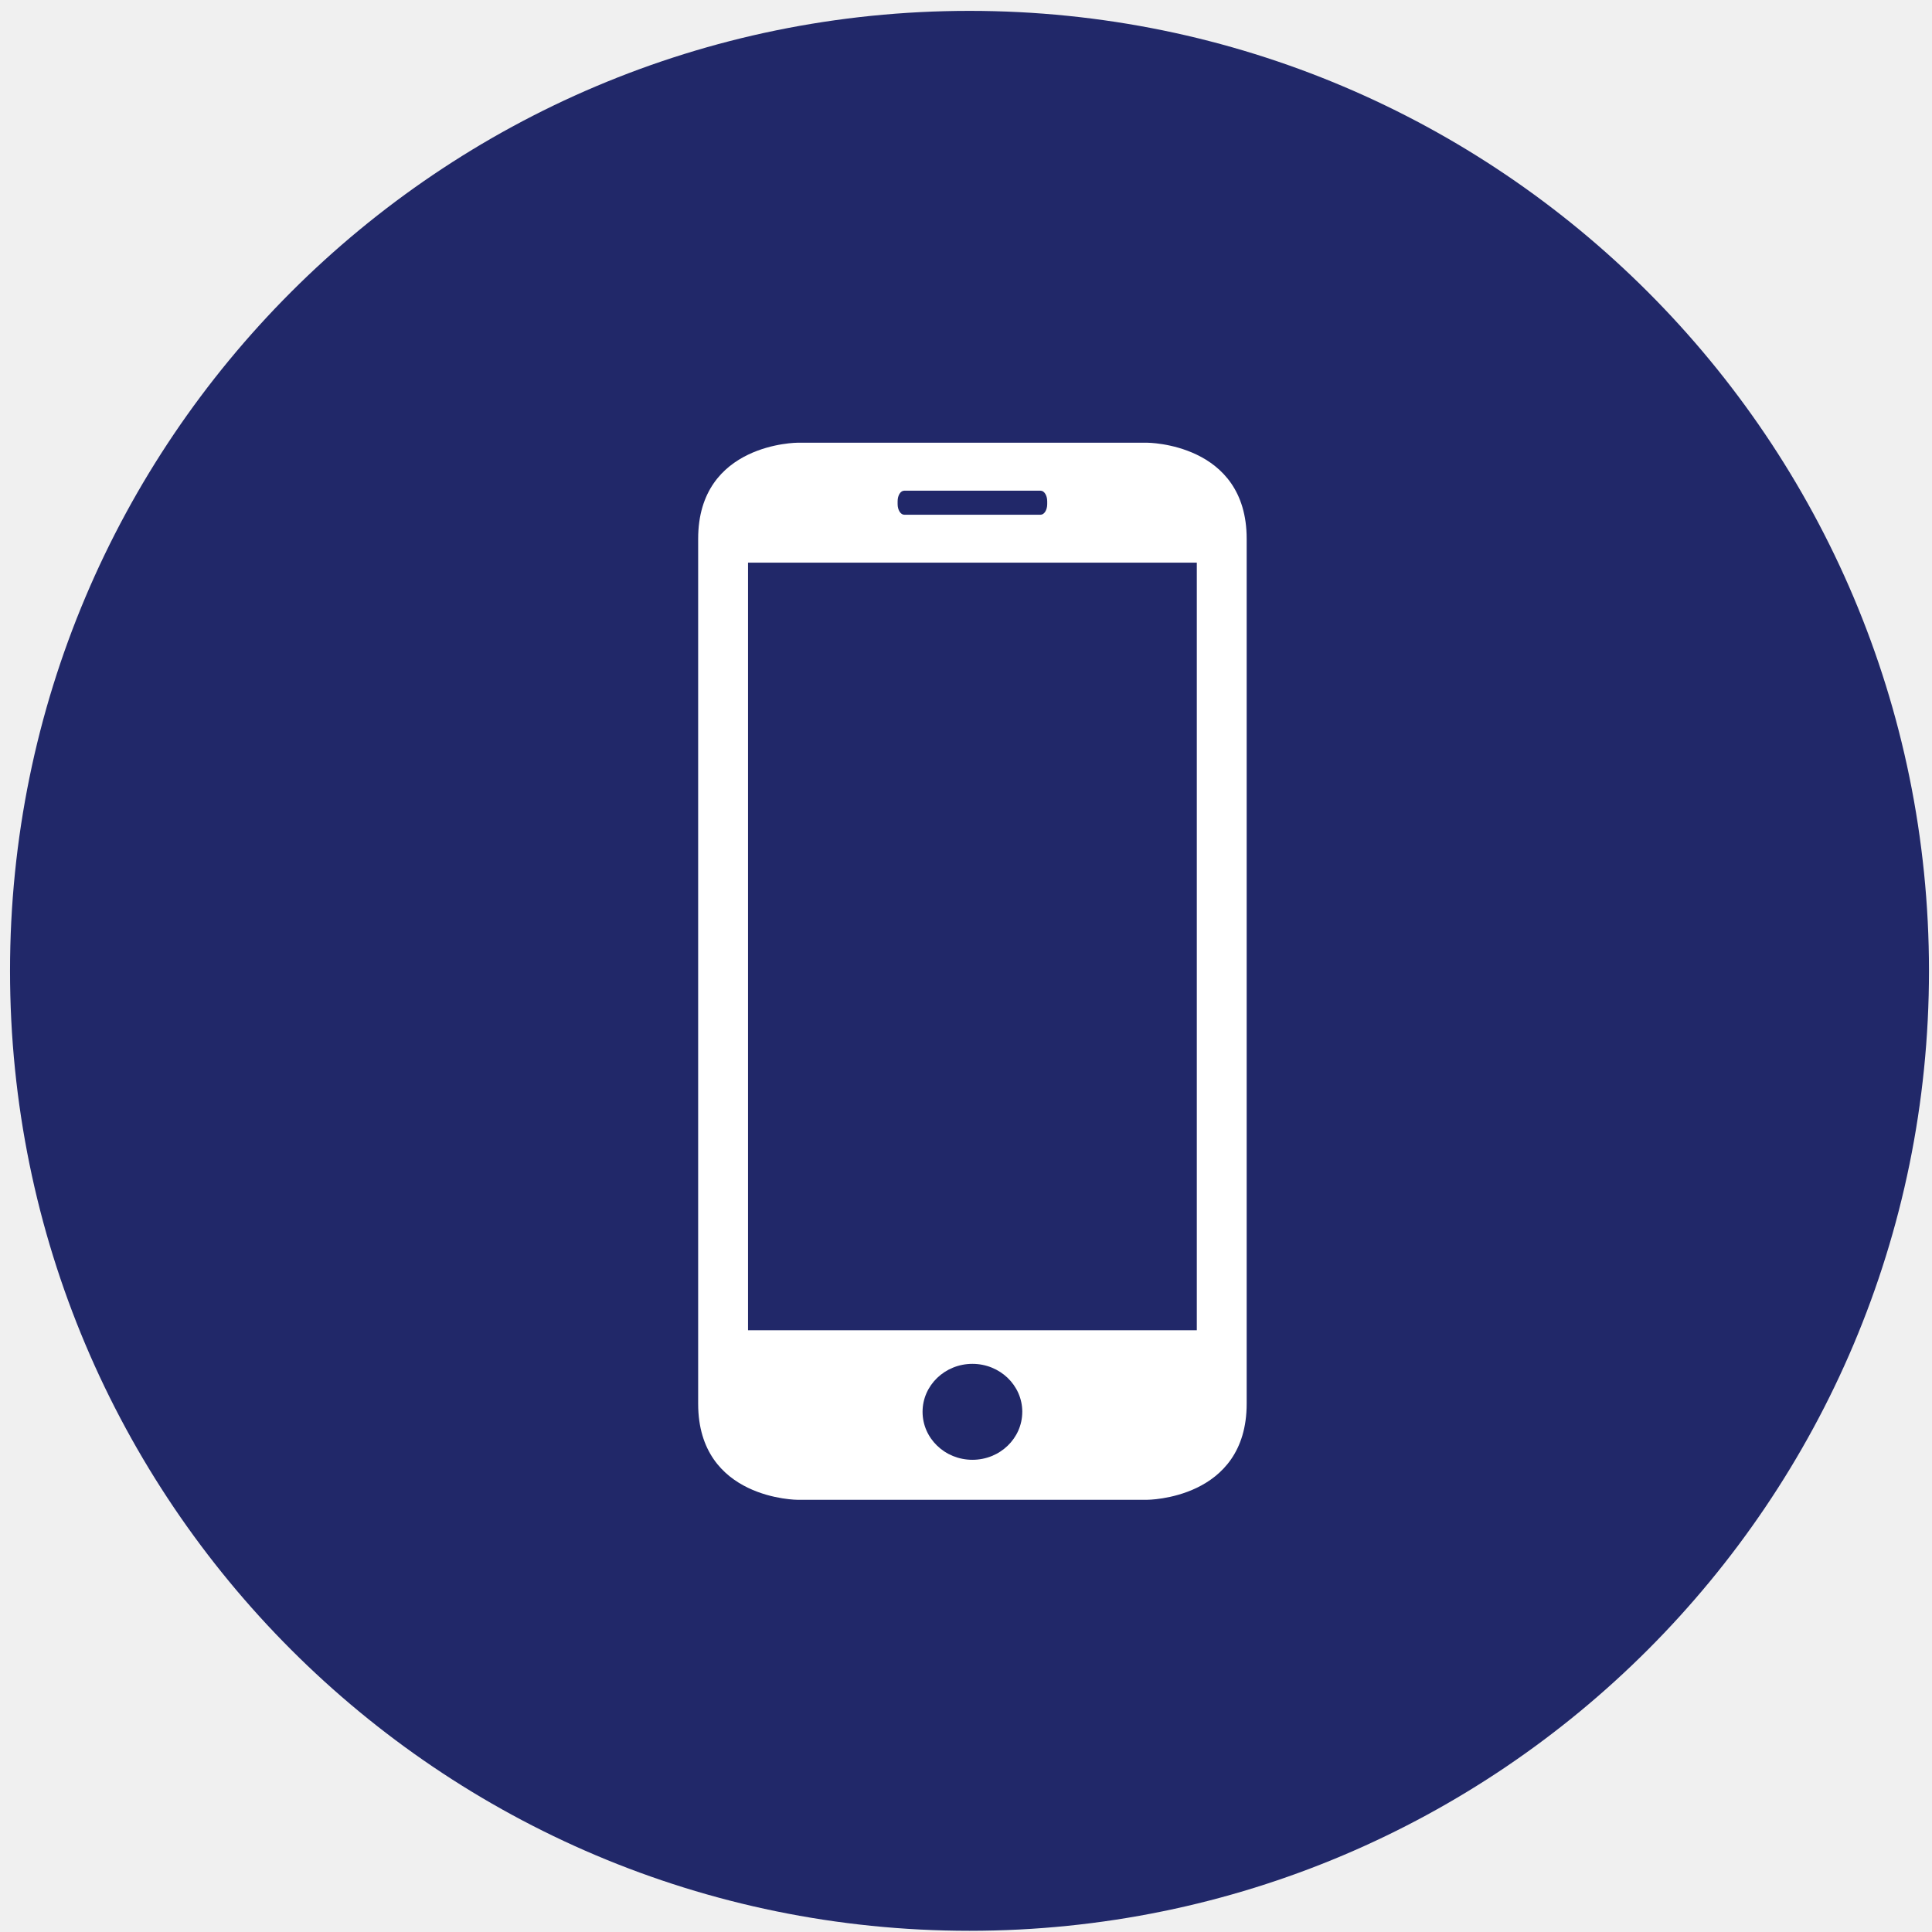
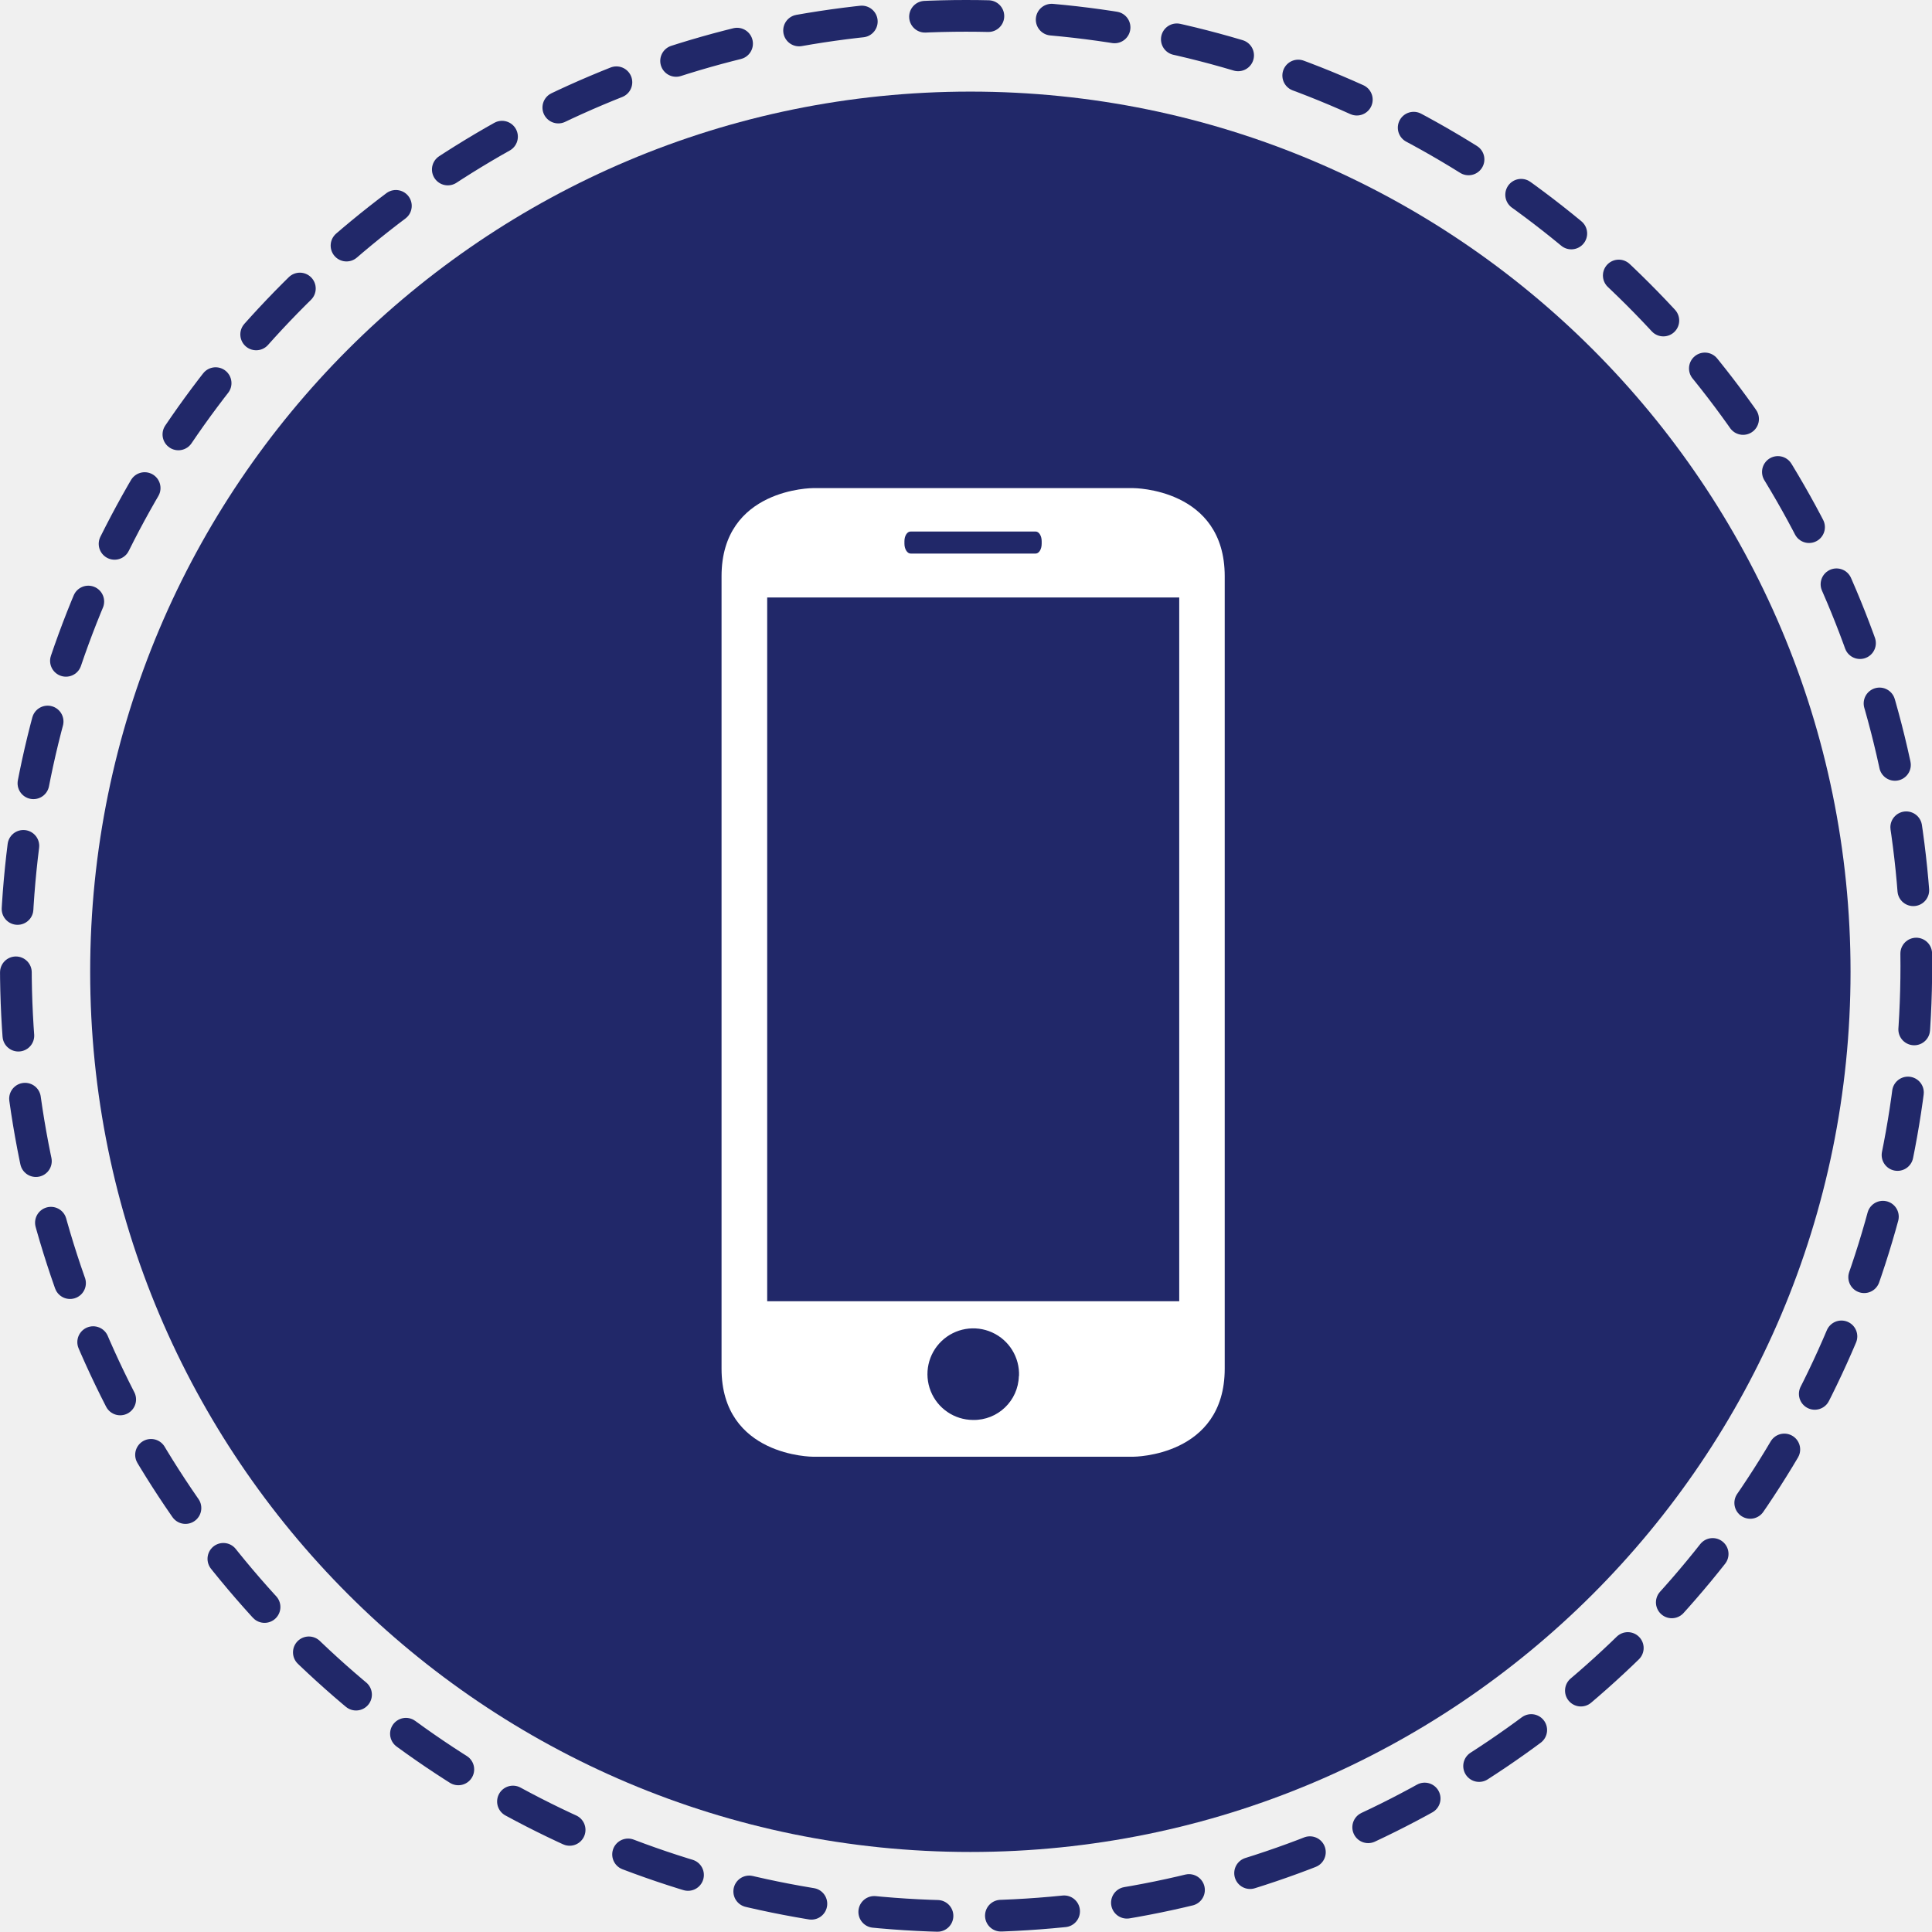
- <svg xmlns="http://www.w3.org/2000/svg" width="112" height="112">
-   <path fill="#212869" d="M56.203.63c30.719 0 55.622 24.916 55.622 55.65 0 30.735-24.903 55.65-55.622 55.65-30.72 0-55.622-24.915-55.622-55.65C.581 25.547 25.484.63 56.203.63z" />
-   <path fill="#fff" d="M46.254 86.946s-5.781 0-5.781-5.57V31.234c0-5.57 5.781-5.57 5.781-5.57H66.49s5.781 0 5.781 5.57v50.14c0 5.571-5.781 5.571-5.781 5.571zm13.009-5.101c0-1.535-1.295-2.781-2.891-2.781s-2.89 1.246-2.89 2.78c0 1.536 1.294 2.782 2.89 2.782s2.89-1.246 2.89-2.781zm-7.227-52.62c0 .339.173.614.384.614h7.904c.21 0 .384-.27.384-.615v-.164c0-.34-.173-.614-.384-.614H52.42c-.214 0-.384.27-.384.614zm-8.672 47.892H69.38v-44.5H43.364z" />
+ <svg xmlns="http://www.w3.org/2000/svg" viewBox="0 0 121.91 121.91">
+   <path d="M61.23 5.78A55.54 55.54 0 1 1 5.69 61.32 55.54 55.54 0 0 1 61.23 5.78z" fill="#212869" />
+   <path d="M51.3 91.92s-5.77 0-5.77-5.56v-50c0-5.56 5.77-5.56 5.77-5.56h20.21s5.77 0 5.77 5.56v50c0 5.56-5.77 5.56-5.77 5.56zm13-5.09a2.89 2.89 0 1 0-2.9 2.77 2.84 2.84 0 0 0 2.89-2.77zm-7.23-52.52c0 .34.18.62.39.62h7.89c.21 0 .38-.27.38-.62v-.16c0-.34-.17-.61-.38-.61h-7.89c-.22 0-.39.27-.39.61zm-8.66 47.8h26V37.7h-26z" fill="#fff" />
+   <circle cx="60.96" cy="60.96" r="59.96" fill="none" stroke="#212869" stroke-linecap="round" stroke-width="2" stroke-dasharray="4 4" />
</svg>
